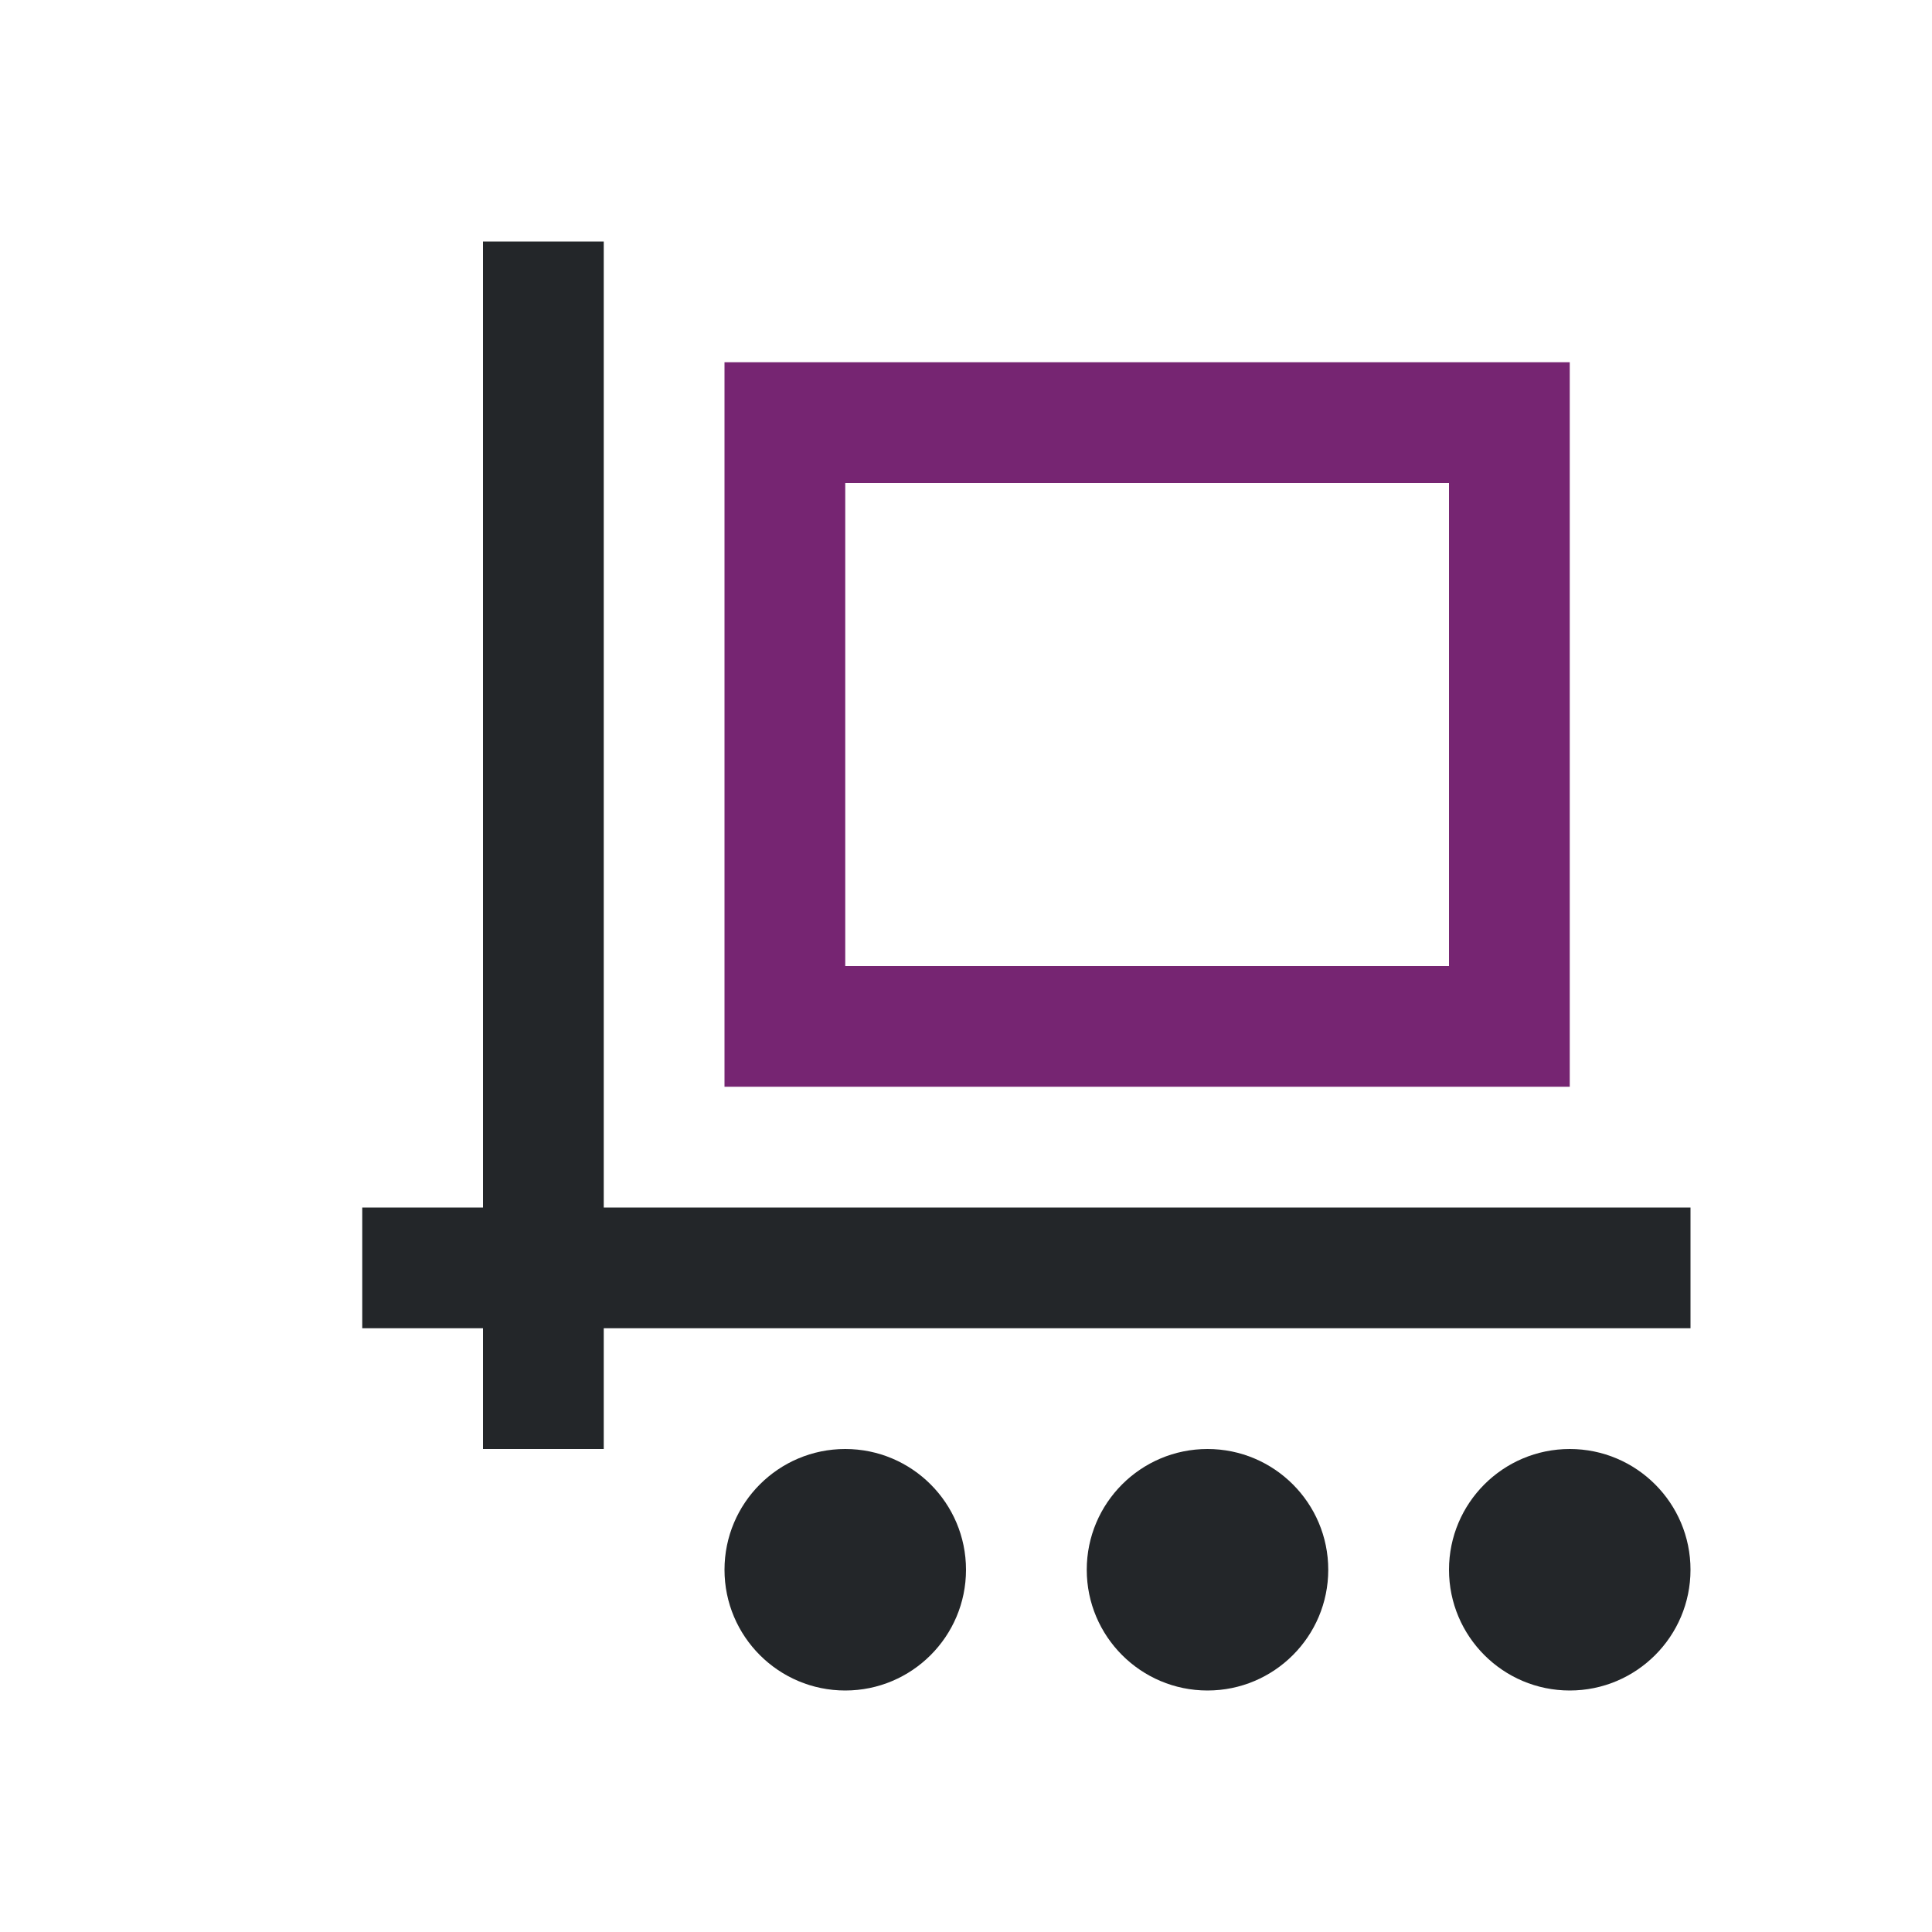
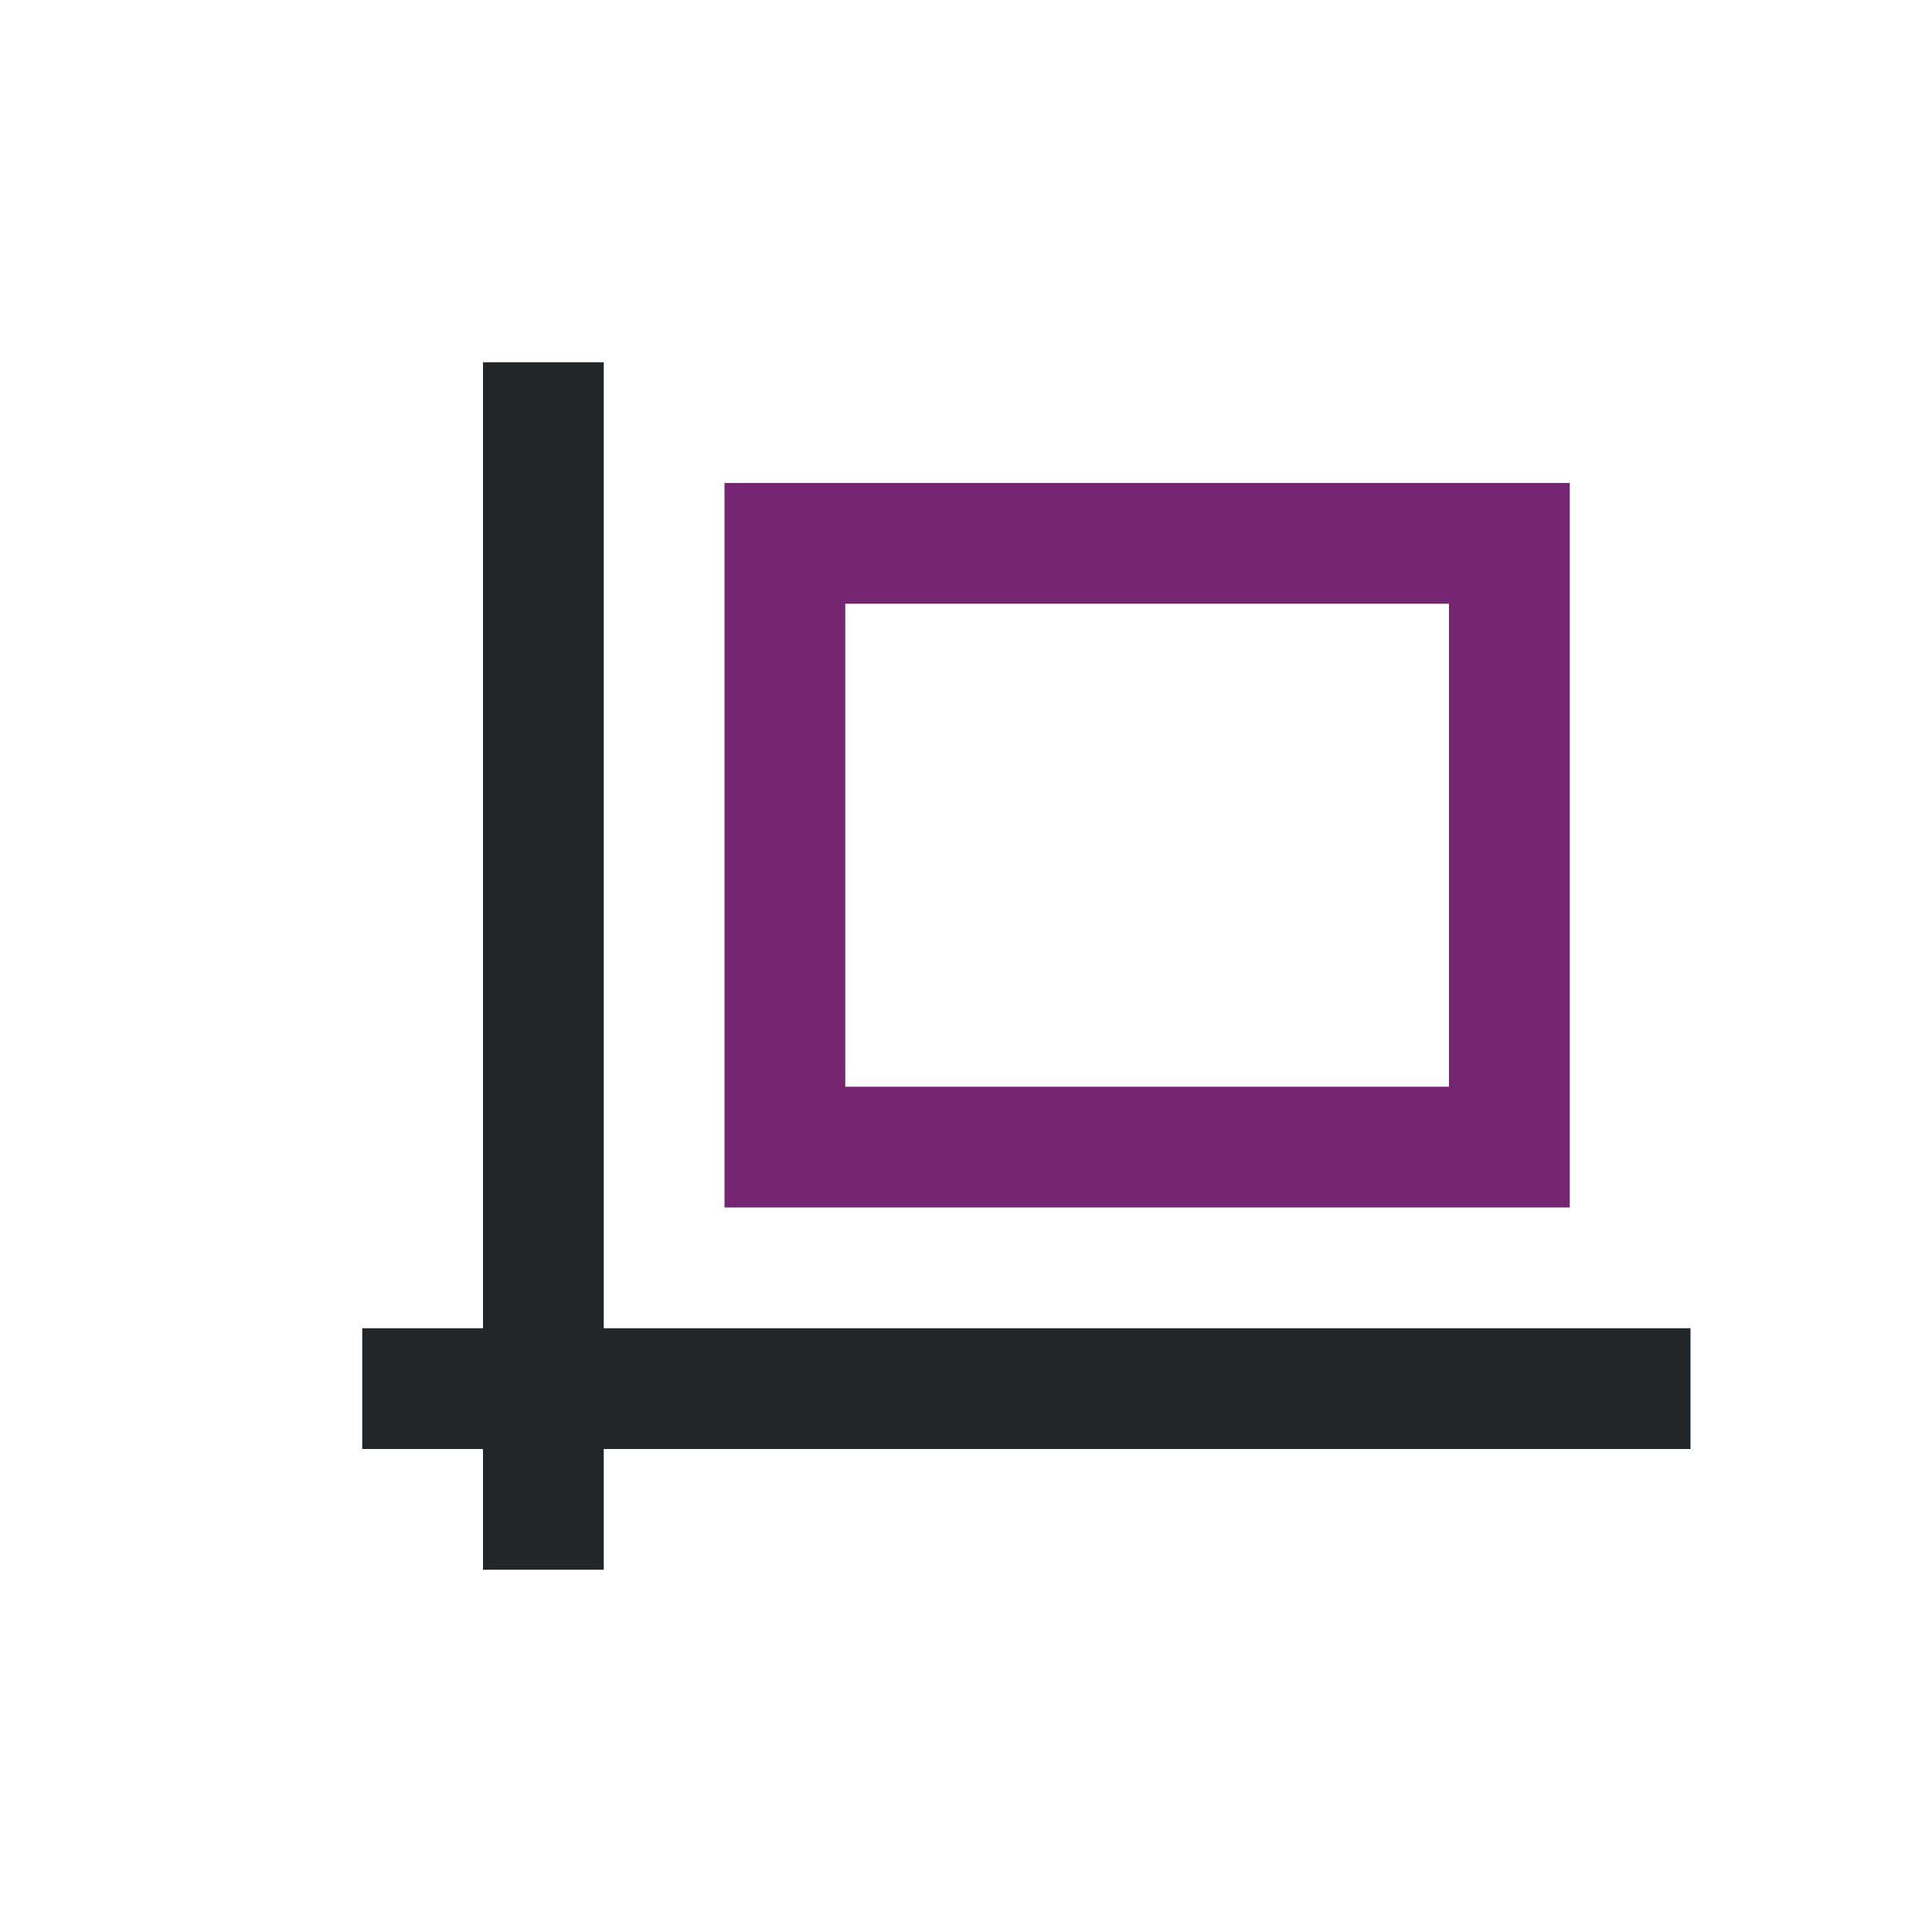
- <svg xmlns="http://www.w3.org/2000/svg" viewBox="0 0 16 16">
-   <path d="m4 2v8h-1v1h1v1h1v-1h8 1v-1h-1-1-2-2-2-1v-8zm3 10c-.552 0-1 .448-1 1s.448 1 1 1 1-.448 1-1-.448-1-1-1zm3 0c-.552 0-1 .448-1 1s.448 1 1 1 1-.448 1-1-.448-1-1-1zm3 0c-.552 0-1 .448-1 1s.448 1 1 1 1-.448 1-1-.448-1-1-1z" fill="#232629" />
-   <path d="m6 3v6h7v-6zm1 1h5v4h-5z" fill="#762572" />
+ <svg xmlns="http://www.w3.org/2000/svg" viewBox="0 0 16 16" version="1.1" id="svg6">
+   <defs id="defs10" />
+   <path d="m 4,3 v 8 H 3 v 1 h 1 v 1 h 1 v -1 h 8 1 V 11 H 13 12 10 8 6 5 V 3 Z" id="path2" style="fill:#232629" />
+   <path d="m 6,4 v 6 h 7 V 4 Z m 1,1 h 5 V 9 H 7 Z" id="path4" style="fill:#762572" />
</svg>
